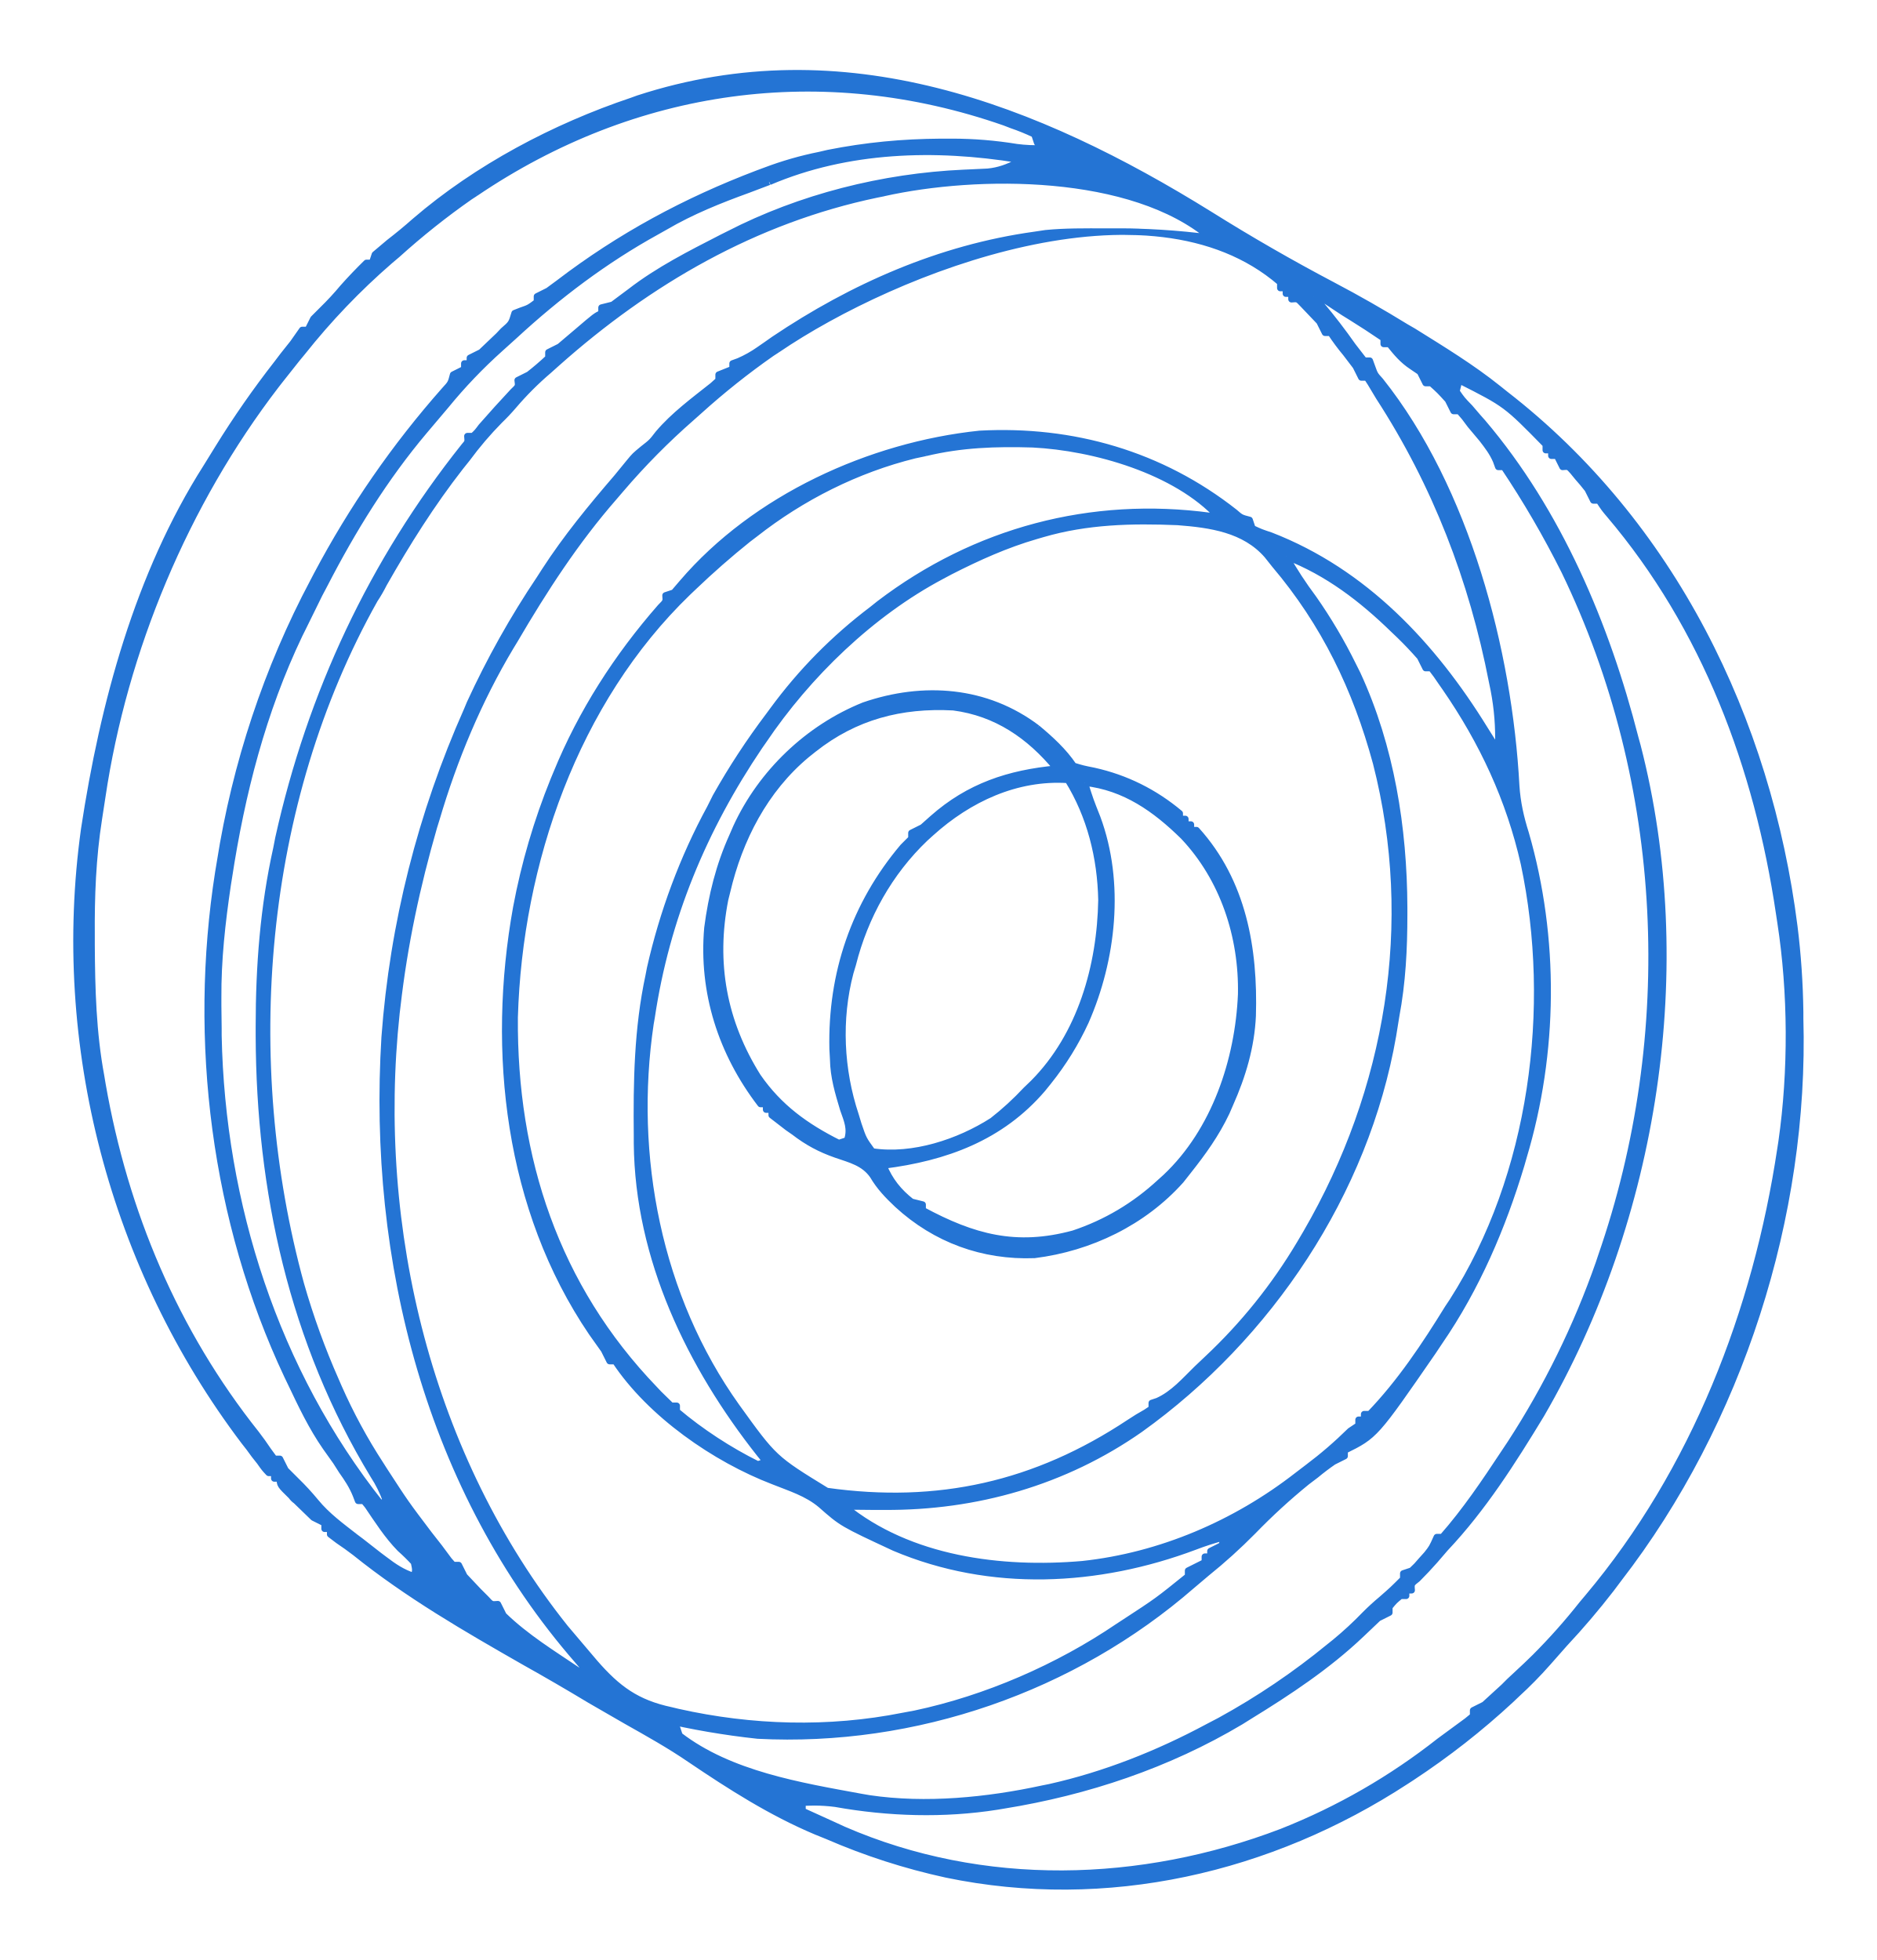
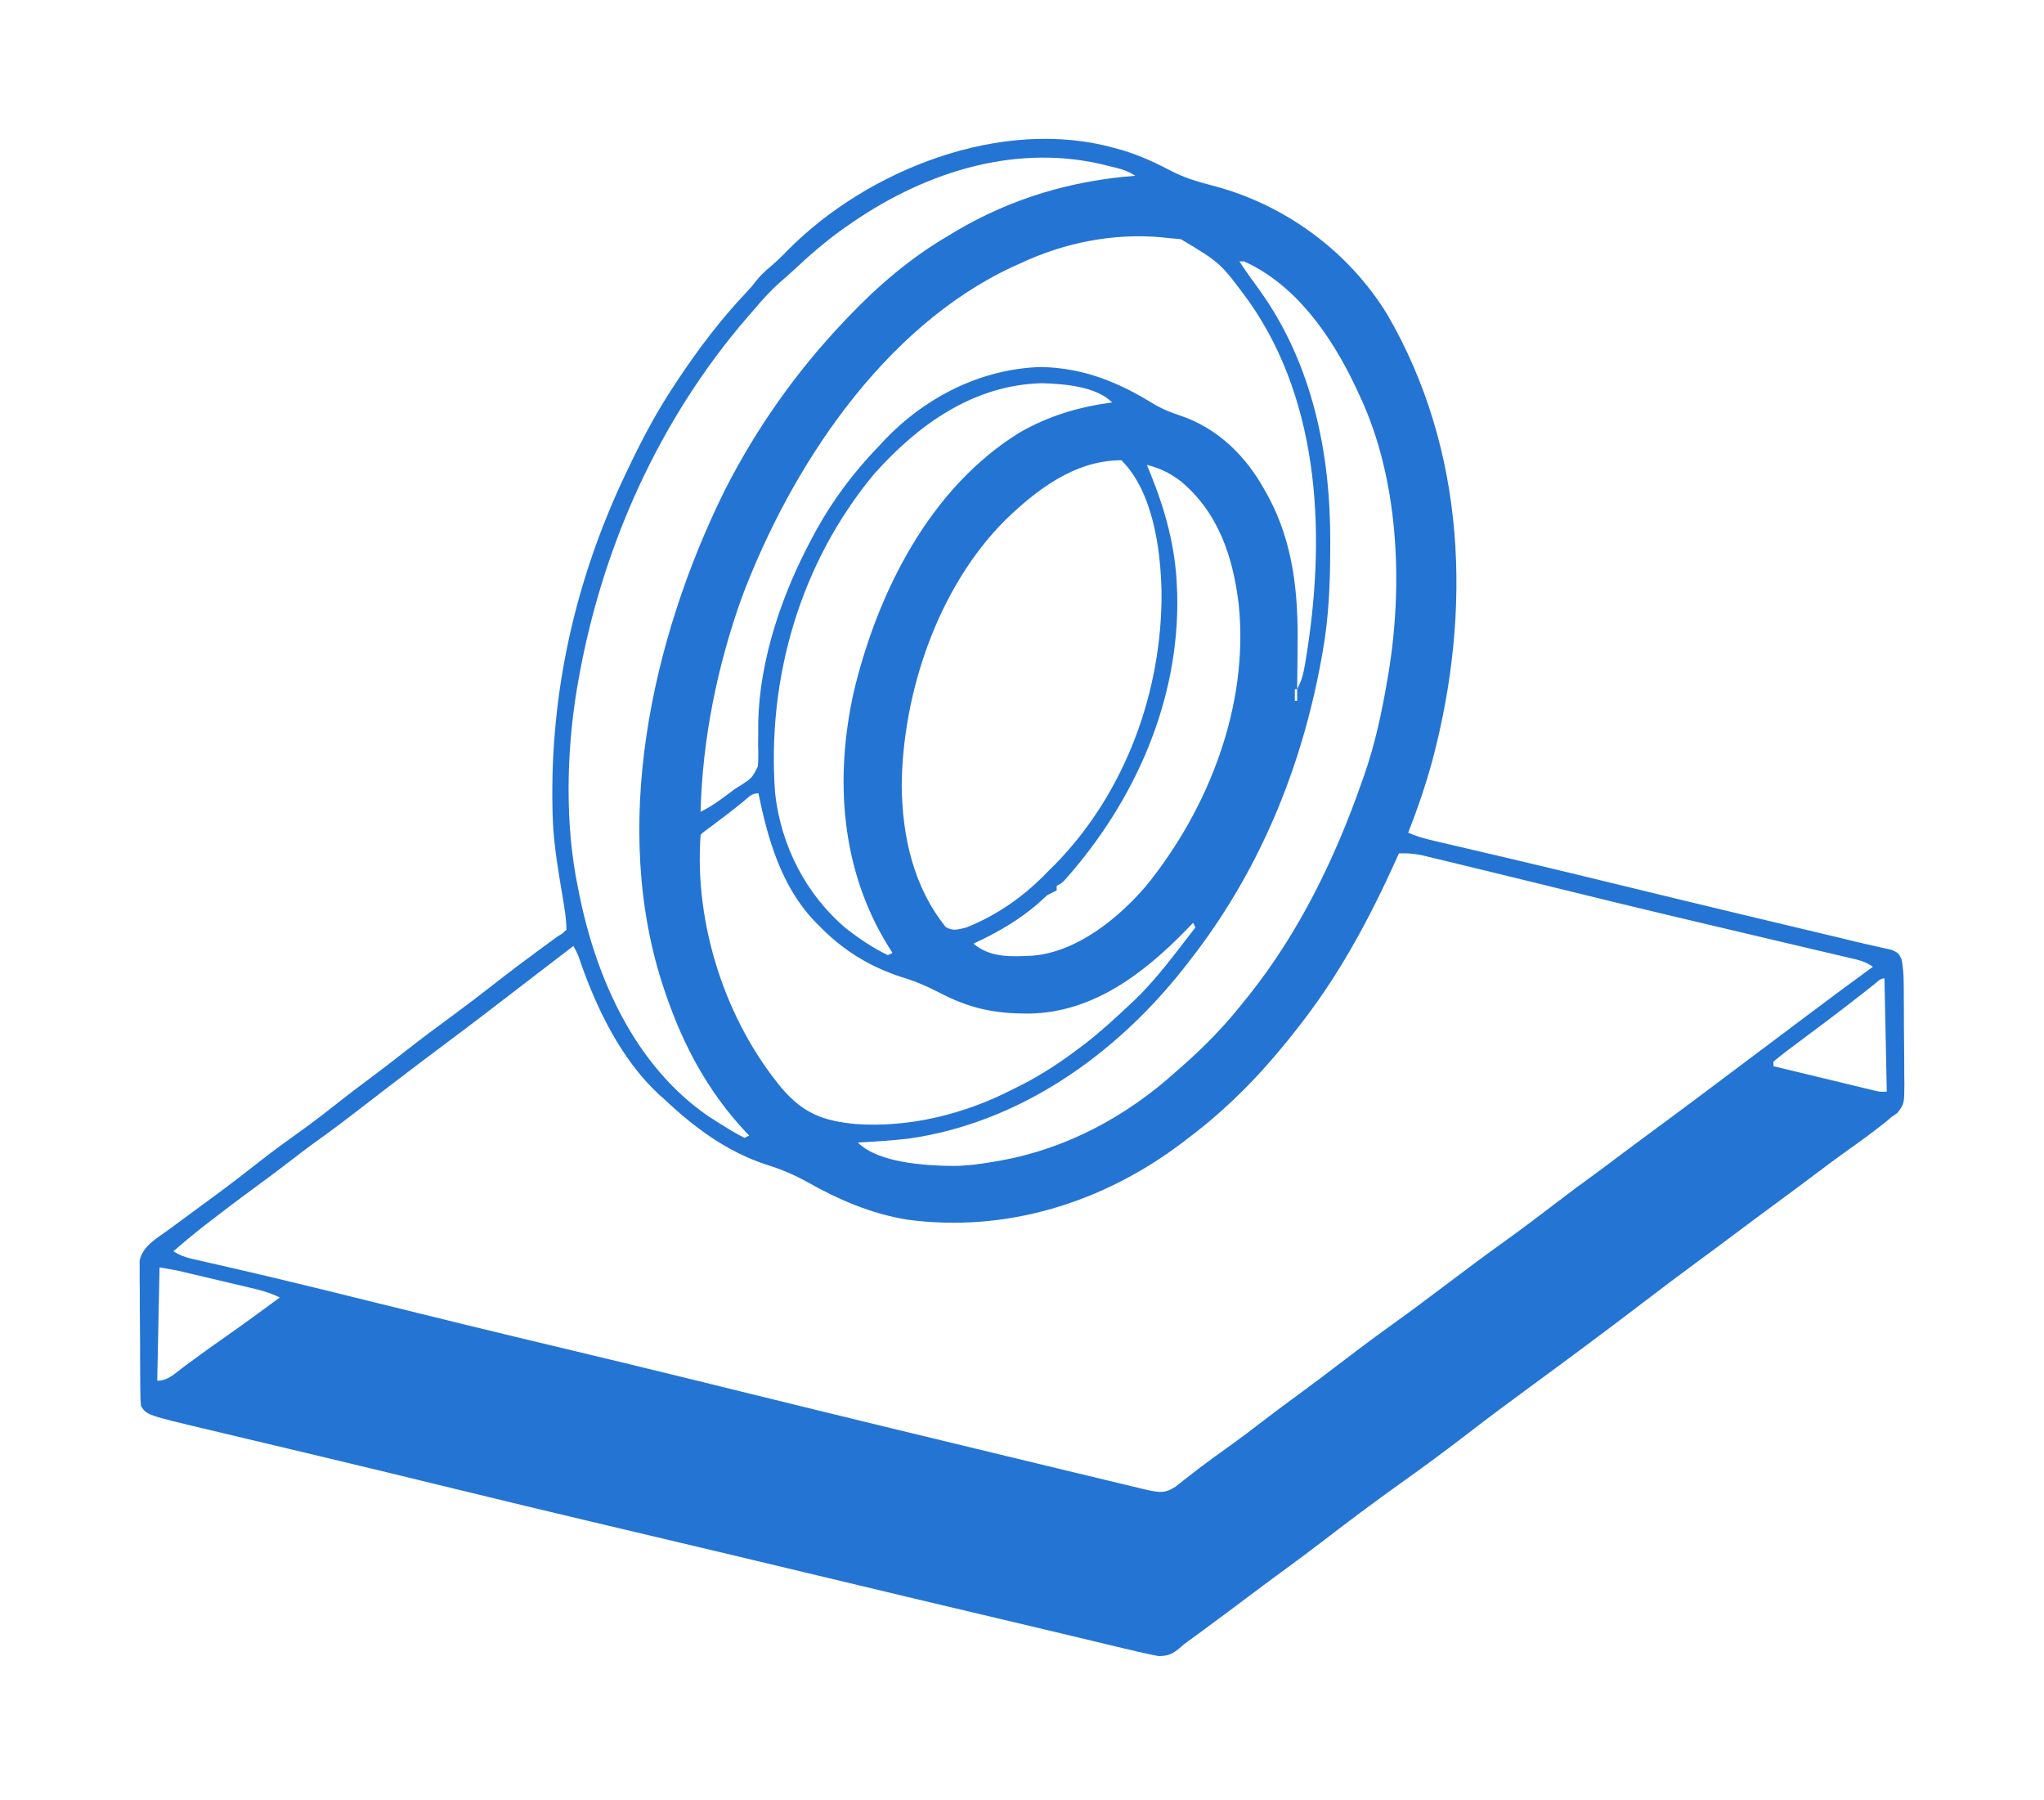
- <svg xmlns="http://www.w3.org/2000/svg" data-slopcamera-line-weight="2.5" width="720" height="752" viewBox="25.889 24.92 667.473 701.409">
-   <path fill="#2474d4" stroke="#2474d4" stroke-width="2.5" stroke-linejoin="round" vector-effect="non-scaling-stroke" d="M456.9 101.8q21.4 13.4 43.8 25.2 13.3 7 26.3 15l2.6 1.5C540 150 550.4 156.3 560 164l2.5 2c59.6 46.2 94 116.4 103.4 190.4q1.9 15.2 2.1 30.6v2.3c2 70.7-21.6 144.6-65 200.7l-2.7 3.6q-7.8 10.1-16.6 19.5l-6 6.8q-5.3 6-11.1 11.3l-2.1 2Q548 648.5 529 661l-2 1.3c-48.7 31.8-107.2 45.3-164.5 33.4q-22-4.8-42.5-13.7l-4.2-1.7c-16.1-6.8-30.5-16-45-25.8-7.3-5-15-9.3-22.8-13.7l-13-7.5q-11.6-7-23.4-13.6c-21-12-41.8-24-60.7-39.2q-3-2.3-6-4.3L142 574v-2h-2v-2l-4-2-6.2-6q-1-.7-1.7-1.7c-4.1-4-4.1-4-4.1-6.3h-2v-2h-2c-1.5-1.6-1.5-1.6-3.2-4l-1.9-2.4-1.9-2.6-1.8-2.3c-46.9-62-68-141.8-57.2-219.1 6.8-44.8 19.2-91 43.7-129.5l4.2-6.8q9.7-15.7 21.1-30.3l2.2-2.9 3.5-4.4 3.3-4.7h2l2-4 3.2-3.2q3.9-3.8 7.4-8 4-4.5 8.4-8.8h2l1-3 5.1-4.3q4.8-3.7 9.2-7.6c22.3-19.2 50-33.8 77.7-43.1l2.2-.8c73.6-24 142.6 3 204.7 41.6M194 94l-2 1.3q-13.6 9.5-26 20.7l-2.6 2.2Q146.2 133.1 132 151l-1.9 2.3-6.1 7.7-1.4 1.8C90.2 205 68.2 257.5 60.4 310.2l-1.2 7.8c-2.2 14-2.7 27.7-2.6 41.8v3.3c.1 15.8.5 31.3 3.4 46.9l.5 3c8 45.8 26 88.6 55 125q2.3 3 4.3 6l2.2 3h2l2 4 3.8 3.8q3.7 3.6 7 7.6c4.1 5 9.2 8.7 14.2 12.6l2 1.5 6.4 5 2 1.5c3.4 2.6 6.5 4.7 10.6 6 .6-2.2.6-2.2 0-5q-2.3-2.5-5-4.9c-4.5-4.6-8-10.1-11.6-15.4L154 562h-2l-.8-2.1c-1.3-3.2-3-5.8-5-8.6l-2.1-3.3-3.7-5.2c-5-7.2-8.7-15-12.4-22.8l-1.3-2.7C100.6 461.9 92.5 397.5 102 337l.6-3.6c5.5-35 16.8-69.2 33.4-100.4l1.2-2.3q19-35.9 45.8-66.2c2.2-2.4 2.2-2.4 3-5.5l4-2v-2h2v-2l4-2 6.3-6 1.6-1.7c3-2.6 3-2.6 4.1-6.3l2.3-.9c2.9-1 2.9-1 5.7-3.1v-2l4-2 3.8-2.8c22-16.8 45.4-29.4 71.2-39.2l2.7-1q9.5-3.6 19.5-5.6l3-.7c13.6-2.7 26.5-3.9 40.4-4h3.9q11.6 0 23.2 1.9 4.6.6 9.3.4l1-2h-3l-1-3q-4-1.9-8.1-3.3l-2.6-1C318.2 46 251 55.4 194 94m105-4-7.4 2.8c-10.2 3.7-20.2 7.7-29.6 13.2l-3.2 1.8C240.3 118 223.5 130.7 208 145l-5.1 4.6q-10.6 9.5-19.5 20.4l-7.7 9.1C161.6 195.8 150 214.6 140 234l-1.9 3.6L132 250l-1 2c-13.2 27.6-20.7 57-25.3 87.1l-.4 2.5c-2 13.5-3.5 26.9-3.4 40.5v2.7l.1 8.2v2.5c1.2 60.2 20.4 120.2 58 167.5l2-1q-1.7-4.8-4.5-9.1c-29-47.8-40.8-101.8-41-157.3v-3.4c0-21.5 1.6-42.7 6.3-63.8l.7-3.6C135 273.1 157 226 190 184.6c1.3-1.5 1.3-1.5 1.1-3.6h2c1.5-1.4 1.5-1.4 3-3.4q5.6-6.4 11.3-12.5c2-1.9 2-1.9 1.7-4.1l4-2q3.6-2.8 7-6v-2l4-2 6.6-5.6c6.2-5.3 6.2-5.3 8.4-6.4v-2l4-1 6.3-4.7c10.1-7.8 21.4-13.5 32.7-19.3l2.4-1.2c25.8-13.3 55.3-20.7 84.2-22l2.3-.1 6.3-.3c4.1-.4 7.1-1.6 10.8-3.4v-1c-29.6-4.8-60.9-4-89 8m107-4v2l2-1zm-66 8-2.5.5C294 103.6 256 125.6 223 155l-2.8 2.5q-6.8 5.8-12.6 12.6-2.4 2.8-5 5.3-6.3 6.4-11.6 13.6l-2.4 3c-10.3 13.2-19.1 27.2-27.4 41.8q-1.5 3-3.3 5.7c-41 73-48.3 165.2-26.4 245q5.1 17.8 12.5 34.5l1 2.3q6.4 14.5 15 27.7l1.4 2.2c7.6 11.7 7.6 11.7 16 22.8q3.7 4.6 7.1 9.3l1.5 1.7h2l2 4 5 5.3 2.7 2.7c2 2.2 2 2.2 4.3 2l2 4c8 7.8 17.8 13.8 27 20l2-1-2.3-2.7c-53.3-61.1-74.1-143.3-69.2-223.2 3-40.6 13-80 29.5-117.1l1-2.4q10.7-23.3 25-44.6l1.8-2.8c7.7-11.9 16.6-22.7 25.8-33.4l4.5-5.5c1.9-2.3 1.9-2.3 4.8-4.7 3.2-2.5 3.2-2.5 5.5-5.5 5.6-6.6 12.7-11.8 19.5-17.2l2.1-1.9v-2l5-2v-2l2.2-.8q3.9-1.7 7.3-4.1l2.6-1.8 2.7-1.9c28.1-18.9 59.4-32.7 93.2-37.4l4-.6c7-.7 14.2-.6 21.3-.6h2.3q17.8-.1 35.4 2.2c-28-23.8-83.4-23.5-117-16m-38 56-2 1.3q-13.6 9.5-26 20.7l-2.7 2.4Q257.7 186.3 246 200l-2.4 2.8c-13.8 15.8-25 33.1-35.6 51.2l-1.4 2.3c-11.5 19.2-20.3 40.3-26.6 61.7l-.9 2.9C173 342 168.5 363 166 385l-.3 2.5c-8.3 77.2 11.7 159 60.4 220L235 618l1.7 2c8.1 9.3 15 14.4 27.3 17l2.5.6c26.3 5.9 53.9 6.7 80.5 1.4l4.3-.8c25.5-5.4 51.2-16.6 72.7-31.2l2.3-1.5c11.8-7.7 11.8-7.7 22.7-16.5v-2l6-3v-2h2v-2l4-2 1-3q-5.4 1.4-10.6 3.4c-34.6 13-73 15-107.5.4-18.7-8.7-18.7-8.7-26.3-15.4-5-4.2-11-6-17-8.4-20.9-8-44-24-56.6-43h-2l-2-4-4.4-6.2c-30-44.2-36.3-100.5-27-152.1Q213 326.2 222 304l1-2.4c8.9-21.8 21.7-41.7 37.2-59.4 2-2 2-2 1.8-4.2l3-1 3-3.5c26-30.4 67.2-49.2 106.4-53.3 33.3-1.8 64.9 7.3 91.2 28 2.3 2 2.3 2 5.4 2.8l1 3c3 1.4 3 1.4 6.6 2.6 33.5 13 58 39.2 76.5 69.2l3.9 6.2h1c.2-7-.3-13.4-1.6-20.2l-.6-2.9c-7.1-36.5-20.2-70.6-40.5-101.9l-3-5-1.3-2h-2l-2-4-3.5-4.6q-3-3.6-5.5-7.4h-2l-2-4-4-4.2-2.1-2.2c-1.7-1.8-1.7-1.8-3.9-1.6v-2h-2v-2h-2v-2c-46.8-40.4-137.4-5-180 24m192-19 2.6 3q5.9 7 11.3 14.7l4.1 5.3h2l.8 2.2c1 2.8 1 2.8 3 5 30.8 38.7 46 96.5 48.6 145 .4 6 1.6 11.3 3.4 17 10.8 37.4 10.4 78.5-.8 115.8l-.8 2.8c-6.7 22.3-16 44-29.2 63.2l-2.4 3.6c-20.7 30-20.7 30-31.6 35.4v2l-4 2q-3.2 2.2-6.2 4.7l-3.3 2.5q-10.2 8.3-19.3 17.7-7.9 8-16.6 15l-5.2 4.4c-42.5 37-99.2 56.6-155.4 53.7q-17.7-1.9-35-6l3 3h3l1 3c18.1 13.9 43.2 18 65 22l2.9.5c20.2 3 42.3.8 62.1-3.5l2.5-.5c19.7-4.4 38.8-12 56.5-21.5l4.4-2.3q20.8-11.4 39.2-26.5l2-1.6q5.7-4.7 10.8-10 2.8-2.8 5.8-5.3c4-3.5 4-3.5 7.8-7.3v-2l3-1c1.8-1.7 1.8-1.7 3.6-3.8l1.8-2c1.9-2.4 1.9-2.4 3.6-6.2h2c8.2-9.3 15.2-19.7 22-30l2.4-3.6c13-20 23.7-41.8 31.6-64.4l.8-2.4c27.7-79.7 23.7-169.2-13.1-245.3Q574 209.9 562 192h-2l-.8-2.2c-1.3-3-3-5.2-5-7.8l-2.1-2.5-2.1-2.5-2.1-2.8-1.9-2.2h-2l-2-4c-3-3.3-3-3.3-6-6h-2l-2-4-2.8-1.9c-3.5-2.3-5.6-4.9-8.2-8.1h-2v-2l-6-4-5.5-3.5-2.9-1.8-6.2-4.1c-2.2-1.8-2.2-1.8-4.4-1.6m52 30-1 4c2 2.9 2 2.9 4.8 5.8l3 3.5 1.6 1.8c27.2 32 44.3 72.6 54.6 112.9l.8 2.9c20.4 79 6.3 169.1-34.5 239.3-10.2 16.8-20.8 33.5-34.3 47.8l-3.7 4.3q-3 3.4-6.2 6.6c-2.3 1.8-2.3 1.8-2.1 4.1h-2v2h-2c-2.2 1.8-2.2 1.8-4 4v2l-4 2-6.1 5.8c-12 11.4-25.9 20.6-39.9 29.2l-3.2 2c-26 15.5-55 25.2-84.8 30l-2.4.4c-19 3-38.8 2.4-57.8-1q-3.8-.5-7.7-.5l-4.1.1v3l11 5 3.7 1.7c50 21.7 106.5 20 156.8.8q30.6-12.1 56.5-32.5l9.8-7.2 2.2-1.8v-2l4-2 7-6.4 2-2 6-5.6 3.1-3q9-9 16.9-19l2.1-2.5C630.2 551.2 652.3 494 661 436l.4-2.6c3.6-25.1 3.5-53.3-.4-78.4l-.5-3.3c-7.7-52.1-26.4-102.2-60.8-142.7-1.7-2-1.7-2-3.7-5h-2l-2-4q-1.7-2.2-3.5-4.2l-1.8-2.2c-1.6-1.8-1.6-1.8-3.7-1.6l-2-4h-2v-2h-2v-2c-14.2-14.5-14.2-14.5-31-23m-191 26-3.8.8c-20.7 5.1-40.4 15-57.2 28.2l-2.5 1.9Q281.4 226 272 235l-2 1.9c-40.4 39-60.4 97-62 152.1-.4 50.4 14.8 96.4 50 133l1.6 1.7 4.4 4.3h2v2c8.6 7.3 18.9 14 29 19l3-1-2.2-2.7c-25-31.6-43.6-70-44-111.2v-2.6c-.2-19.5.1-38.4 4.2-57.5l.5-2.6C261 351.5 268.2 332 278 314l2-4q8.5-15.1 19-29l1.4-1.9q15.1-20.6 35.6-36.1l2.5-2c34.4-26.2 75.8-37.2 118.6-31.4l2.9.4c-15.3-16.7-44.7-25-66.6-26.1-13.2-.4-25.5 0-38.4 3.1m42 29-2.4.7c-10.7 3.1-20.7 7.6-30.7 12.7l-3 1.6c-25.3 13.4-48 35.4-63.9 59l-1.4 2c-20 29.6-33.3 61.5-38.6 97l-.4 2.3c-7 47.3 2.8 97.8 30.8 137 13.4 18.6 13.4 18.6 32.3 30.2 39.8 5.6 74.7-2.2 108.3-24.5q3-2 5.9-3.6l2.1-1.4v-2l2.1-.7c5.6-2.5 9.7-7.3 14-11.5l3.8-3.6Q475.3 493 489 470l2.3-3.9c29.6-51 39.7-110.7 25-168.1-7.2-26.6-18.5-50-36.3-71l-2.7-3.4c-8.1-9.3-20.3-11-32-11.9-16.5-.7-32.5-.3-48.3 4.3m87 8q4.4 7.8 9.8 15 8 11.4 14.2 24l1.6 3.2c12 26 16.6 55 16.7 83.5v2.5c0 12.3-.6 24.3-2.9 36.5l-1.1 6.8c-9.8 56.4-44.4 107.9-90.5 140.9-27 18.9-58.7 27.9-91.4 27.7h-4.2L326 564c23.3 19.1 56.3 23.2 85.2 20.7 27.9-3 54.7-14.5 76.8-31.7l3.8-2.9q8-6 15.2-13.1l3-2v-2h2v-2h2c10.9-11.3 19.8-24.7 28-38l1.6-2.4c28.8-45 36.5-105.1 25.6-156.6-5.2-23-14.8-43.6-28.2-63l-1.4-2q-1.7-2.6-3.6-5h-2l-2-4q-3.5-4-7.2-7.6l-2.2-2.1C511.2 239.2 499 229.8 484 224" />
-   <path fill="#2474d4" stroke="#2474d4" stroke-width="2.5" stroke-linejoin="round" vector-effect="non-scaling-stroke" d="M395 285.5c4.8 4 9.5 8.3 13 13.5 3.3 1 3.3 1 7.3 1.8q17.1 3.8 30.7 15.2v2h2v2h2v2h2c16.7 18.5 20.8 42.4 20.1 66.4-.5 11.1-3.6 21.5-8.1 31.6l-1.3 3c-3.7 7.8-8.4 14.3-13.7 21l-2.6 3.3C433 462.3 414 471.5 394 474c-18.4.7-35.4-5.5-49-18-3.4-3.2-6.4-6.3-8.8-10.4-3.2-4.6-8-5.7-13.2-7.5-5.7-2-10.2-4.4-15-8.1l-2.3-1.6-5.7-4.4v-2h-2v-2h-2c-14-18.3-21-40-19-63 1.5-11.5 4.2-22.4 9-33l1.3-3c9-19.6 25.8-35.6 45.7-43.6 21.2-7.3 43.8-5.7 62 8.1m-80 7.5-2.5 2c-15 12.5-24.1 30.2-28.5 49l-.7 2.8q-6.7 34.1 11.7 63.4c7.6 11 17.2 17.9 29 23.8l3-1c1.4-4.1 0-7.1-1.4-11.1-1.8-6-3.5-11.6-3.6-17.9l-.2-3.7c-.6-27 7.8-51.7 25.2-72.3l3-3v-2l4-2 3.6-3.2c13-11.5 27.3-16.2 44.4-17.8-9.7-11.8-21.6-20-37-22-18.7-1-35.2 3.3-50 15m42 30-2.1 1.9c-12.8 12.2-21.6 28-25.9 45.1l-.9 3c-4.4 16.7-3.5 34.8 1.9 51l1 3.3c1.8 5.3 1.8 5.3 5 9.7 14.5 2.2 31-3.3 43-11q6.4-5 12-11l2.6-2.5c17-17.1 24-41.9 24.4-65.5-.3-15.2-4-30.1-12-43-18.4-1.2-35.5 6.8-49 19m55-18c2 6.3 2 6.3 4.5 12.6 8.6 23.2 5.6 50.6-4.2 72.9Q407 402 399 412l-2.1 2.6C382 432 362.2 439.2 340 442c2.2 5.4 5.4 9.4 10 13l4 1v2c18 9.7 33.4 14 54 8.4q17.4-5.8 31-18.4l2-1.8c17.6-16.6 26-41.9 27-65.5.4-20.7-6.4-41.4-20.7-56.5-10-9.8-20.9-17.6-35.3-19.2" />
+ <svg xmlns="http://www.w3.org/2000/svg" viewBox="0 0 884 778" width="884" height="778">
+   <path d="M0 0 C1.23 0.34 2.459 0.681 3.727 1.031 C11.203 3.322 17.902 6.41 24.809 10.053 C30.464 12.94 36.15 14.631 42.279 16.214 C73.439 24.283 101.093 44.423 118 72 C152.087 130.746 154.665 199.818 137.555 264.547 C134.628 275.274 131.119 285.672 127 296 C131.883 298.216 136.998 299.277 142.199 300.477 C143.232 300.718 144.264 300.96 145.328 301.209 C147.585 301.738 149.843 302.264 152.101 302.79 C158.344 304.244 164.584 305.712 170.824 307.18 C172.803 307.645 172.803 307.645 174.822 308.12 C189.565 311.593 204.283 315.169 219 318.75 C236.809 323.082 254.622 327.398 272.449 331.656 C273.257 331.849 274.065 332.042 274.898 332.241 C282.785 334.126 290.672 336.009 298.561 337.886 C302.149 338.74 305.736 339.597 309.324 340.453 C310.59 340.753 311.856 341.054 313.161 341.363 C315.564 341.938 317.966 342.521 320.364 343.116 C322.959 343.747 325.564 344.337 328.175 344.899 C329.534 345.212 330.892 345.524 332.292 345.847 C333.529 346.116 334.765 346.386 336.039 346.664 C339 348 339 348 340.4 350.753 C340.989 353.942 341.273 356.868 341.306 360.11 C341.322 361.294 341.338 362.479 341.355 363.7 C341.36 364.965 341.366 366.231 341.371 367.535 C341.38 368.847 341.389 370.158 341.399 371.509 C341.413 374.277 341.422 377.045 341.425 379.813 C341.438 384.051 341.487 388.288 341.537 392.525 C341.547 395.216 341.554 397.907 341.559 400.598 C341.578 401.865 341.598 403.133 341.618 404.44 C341.573 413.231 341.573 413.231 338.602 417.22 C337.743 417.807 336.885 418.395 336 419 C334.919 419.934 334.919 419.934 333.816 420.887 C327.942 425.58 321.891 429.97 315.754 434.312 C311.891 437.061 308.098 439.896 304.312 442.75 C298.403 447.205 292.464 451.618 286.5 456 C279.988 460.787 273.505 465.609 267.048 470.47 C261.996 474.267 256.908 478.012 251.812 481.75 C244.114 487.404 236.501 493.163 228.912 498.963 C212.591 511.433 196.093 523.661 179.533 535.81 C170.699 542.291 161.899 548.8 153.234 555.508 C143.546 562.973 133.722 570.234 123.75 577.316 C112.474 585.356 101.392 593.659 90.417 602.102 C84.343 606.764 78.188 611.31 72.016 615.84 C66.988 619.531 61.983 623.249 57 627 C51.003 631.511 44.979 635.985 38.938 640.438 C38.152 641.017 37.366 641.596 36.557 642.193 C35.065 643.291 33.569 644.382 32.066 645.464 C30.006 646.955 30.006 646.955 28.204 648.555 C25.017 651.213 23.252 651.997 19.07 652.047 C17.372 651.74 15.682 651.385 14 651 C12.881 650.757 11.761 650.514 10.608 650.264 C7.145 649.482 3.692 648.664 0.243 647.826 C-2.232 647.224 -4.707 646.629 -7.183 646.036 C-9.91 645.382 -12.637 644.728 -15.363 644.072 C-22.071 642.458 -28.784 640.866 -35.5 639.285 C-66.363 632.02 -97.202 624.655 -128.037 617.273 C-152.393 611.442 -176.75 605.621 -201.125 599.875 C-218.049 595.885 -234.967 591.869 -251.875 587.812 C-252.807 587.589 -253.738 587.366 -254.698 587.136 C-264.786 584.718 -274.868 582.279 -284.945 579.814 C-303.544 575.264 -322.151 570.754 -340.777 566.316 C-342.266 565.962 -342.266 565.962 -343.785 565.6 C-352.92 563.423 -362.055 561.247 -371.191 559.076 C-376.277 557.868 -381.362 556.656 -386.447 555.443 C-388.35 554.99 -390.254 554.537 -392.158 554.086 C-418.428 547.857 -418.428 547.857 -421 544 C-421.274 541.167 -421.274 541.167 -421.306 537.68 C-421.33 535.723 -421.33 535.723 -421.355 533.726 C-421.36 532.313 -421.366 530.901 -421.371 529.445 C-421.38 527.996 -421.389 526.548 -421.399 525.055 C-421.415 521.987 -421.423 518.918 -421.425 515.85 C-421.431 511.923 -421.469 507.998 -421.514 504.071 C-421.551 500.321 -421.553 496.571 -421.559 492.82 C-421.578 491.412 -421.598 490.003 -421.618 488.552 C-421.612 487.241 -421.606 485.93 -421.599 484.579 C-421.607 482.85 -421.607 482.85 -421.615 481.087 C-420.337 474.673 -413.889 471.25 -408.875 467.562 C-407.836 466.79 -407.836 466.79 -406.775 466.002 C-402.981 463.185 -399.171 460.391 -395.359 457.598 C-393.781 456.44 -392.203 455.283 -390.625 454.125 C-389.829 453.541 -389.033 452.957 -388.213 452.356 C-381.953 447.747 -375.822 442.988 -369.709 438.187 C-363.742 433.524 -357.633 429.087 -351.473 424.685 C-345.672 420.526 -340.063 416.178 -334.477 411.734 C-330.777 408.825 -327.025 405.998 -323.25 403.188 C-317.503 398.907 -311.828 394.545 -306.188 390.125 C-299.255 384.699 -292.213 379.445 -285.106 374.25 C-279.663 370.259 -274.311 366.167 -269 362 C-260.438 355.283 -251.704 348.816 -242.913 342.404 C-242.281 341.94 -241.65 341.477 -241 341 C-240.257 340.537 -239.513 340.075 -238.748 339.598 C-238.171 339.07 -237.594 338.543 -237 338 C-237.099 334.498 -237.419 331.429 -238 328 C-238.151 327.038 -238.302 326.076 -238.457 325.084 C-238.952 321.99 -239.476 318.902 -240 315.812 C-241.514 306.533 -242.786 297.415 -243 288 C-243.02 287.157 -243.041 286.315 -243.062 285.447 C-244.128 234.728 -232.937 185.699 -211 140 C-210.569 139.096 -210.139 138.192 -209.695 137.261 C-203.829 125.02 -197.539 113.29 -190 102 C-189.562 101.338 -189.124 100.676 -188.672 99.994 C-179.862 86.733 -170.338 74.225 -159.41 62.621 C-156.989 60.054 -156.989 60.054 -154.918 57.367 C-153.15 55.185 -151.401 53.478 -149.25 51.688 C-146.449 49.303 -143.85 46.849 -141.312 44.188 C-106.686 9.225 -48.676 -13.564 0 0 Z M-116 34 C-116.986 34.699 -117.972 35.397 -118.988 36.117 C-125.439 40.819 -131.358 45.91 -137.18 51.367 C-139.679 53.7 -142.226 55.952 -144.812 58.188 C-148.932 61.843 -152.468 65.784 -156 70 C-156.788 70.9 -157.575 71.799 -158.387 72.727 C-197.02 117.281 -221.943 173.048 -232 231 C-232.176 232.015 -232.353 233.031 -232.535 234.077 C-237.039 261.551 -237.708 292.662 -232 320 C-231.807 320.972 -231.613 321.944 -231.414 322.945 C-224.039 359.234 -207.315 396.819 -175.784 418.525 C-173.356 420.116 -170.908 421.663 -168.438 423.188 C-167.24 423.929 -167.24 423.929 -166.018 424.685 C-164.052 425.86 -162.03 426.94 -160 428 C-159.34 427.67 -158.68 427.34 -158 427 C-158.534 426.44 -159.067 425.881 -159.617 425.305 C-175.822 407.866 -186.352 388.315 -194 366 C-194.253 365.267 -194.505 364.533 -194.766 363.778 C-218.287 293.982 -200.281 212.415 -168.766 148.422 C-155.21 121.626 -137.689 96.726 -117 75 C-116.381 74.347 -115.762 73.694 -115.124 73.021 C-102.147 59.422 -88.253 47.546 -72 38 C-70.826 37.295 -69.651 36.59 -68.441 35.863 C-44.466 21.735 -18.715 14.123 9 12 C5.435 9.623 2.349 8.948 -1.812 7.938 C-3.201 7.596 -4.589 7.254 -6.019 6.902 C-45.064 -1.949 -84.215 11.438 -116 34 Z M-41 50 C-42.07 50.478 -43.14 50.956 -44.242 51.449 C-100.221 77.661 -139.974 138.104 -161.125 194.188 C-171.751 223.716 -178.244 255.647 -179 287 C-175.592 285.296 -172.864 283.554 -169.812 281.312 C-168.492 280.348 -168.492 280.348 -167.144 279.363 C-166.107 278.583 -165.069 277.803 -164 277 C-163.228 276.531 -162.456 276.063 -161.661 275.58 C-156.803 272.421 -156.803 272.421 -154.235 267.418 C-153.992 264.351 -154.012 261.387 -154.125 258.312 C-154.119 256.061 -154.105 253.81 -154.082 251.559 C-154.078 250.446 -154.073 249.333 -154.069 248.187 C-153.483 221.067 -143.707 192.657 -131 169 C-130.361 167.805 -129.721 166.61 -129.062 165.379 C-121.6 151.883 -112.699 140.084 -102 129 C-101.2 128.136 -100.399 127.273 -99.574 126.383 C-81.78 107.686 -57.711 95.423 -31.75 94.688 C-13.363 95.061 1.919 101.275 17.301 110.902 C20.91 112.949 24.318 114.326 28.25 115.625 C44.561 121.068 56.796 133.051 65 148 C65.781 149.382 65.781 149.382 66.578 150.793 C77.371 170.988 79.513 192.672 79.188 215.125 C79.172 216.97 79.159 218.815 79.147 220.66 C79.114 225.107 79.062 229.553 79 234 C80.629 230.742 81.38 228.797 82 225.352 C82.164 224.44 82.328 223.529 82.497 222.591 C91.365 170.3 89.754 111.12 58.062 66.188 C45.828 49.633 45.828 49.633 28.75 39.438 C27.172 39.242 25.587 39.103 24 39 C22.277 38.809 22.277 38.809 20.52 38.613 C-0.559 36.678 -21.9 40.97 -41 50 Z M54 49 C56.773 53.226 59.688 57.308 62.688 61.375 C85.492 93.096 93.462 131.795 93.312 170.375 C93.311 171.347 93.309 172.319 93.307 173.32 C93.259 188.389 92.684 203.138 90 218 C89.743 219.457 89.743 219.457 89.48 220.943 C80.799 268.763 62.164 313.738 32 352 C31.278 352.935 30.556 353.869 29.812 354.832 C0.192 392.25 -41.055 421.435 -89 428.312 C-96.312 429.127 -103.654 429.604 -111 430 C-102.184 438.816 -81.94 439.976 -69.91 440.129 C-63.927 440.103 -58.199 439.334 -52.312 438.312 C-50.737 438.04 -50.737 438.04 -49.13 437.762 C-20.395 432.575 5.457 418.536 27 399 C28.319 397.844 28.319 397.844 29.664 396.664 C39.327 388.138 48.035 379.131 56 369 C56.78 368.037 57.56 367.074 58.363 366.082 C80.043 338.801 95.572 306.752 107 274 C107.439 272.764 107.439 272.764 107.886 271.502 C112.646 257.959 115.589 244.137 118 230 C118.167 229.03 118.333 228.059 118.505 227.06 C124.867 188.424 122.96 142.922 106 107 C105.089 105.037 105.089 105.037 104.16 103.035 C93.931 81.51 78.529 59.112 56 49 C55.34 49 54.68 49 54 49 Z M-104 141 C-136.001 179.493 -150.415 229.445 -146.782 278.975 C-144.24 301.683 -133.433 322.877 -115.949 337.562 C-110.265 341.954 -104.47 345.869 -98 349 C-97.34 348.67 -96.68 348.34 -96 348 C-96.87 346.637 -96.87 346.637 -97.758 345.246 C-118.385 312.059 -121.114 272.703 -112.746 235.094 C-102.407 191.972 -79.859 146.956 -41 123 C-28.433 115.788 -15.369 111.902 -1 110 C-8.006 102.994 -21.812 102.013 -31.25 101.688 C-60.901 102.371 -84.906 119.546 -104 141 Z M-47.562 161.188 C-76.289 190.091 -91.582 235.217 -92.023 275.489 C-91.822 297.45 -87.024 319.379 -72.969 336.84 C-69.776 338.721 -67.52 337.849 -64 337 C-50.088 331.415 -38.26 322.901 -28 312 C-27.196 311.216 -26.391 310.433 -25.562 309.625 C4.709 278.615 20.683 234.893 20.351 191.796 C19.925 173.368 16.687 148.687 3 135 C-17.195 135 -33.849 147.837 -47.562 161.188 Z M14 137 C14.797 138.926 14.797 138.926 15.609 140.891 C22.028 156.802 26.409 172.759 27 190 C27.06 191.22 27.06 191.22 27.121 192.465 C28.331 238.636 8.863 282.4 -21.406 316.391 C-23 318 -23 318 -25 319 C-25 319.66 -25 320.32 -25 321 C-26.98 321.99 -26.98 321.99 -29 323 C-30.154 323.988 -31.277 325.012 -32.375 326.062 C-40.782 333.576 -50.781 339.314 -61 344 C-53.583 350.276 -44.45 349.649 -35.237 349.195 C-16.197 347.533 1.591 333.135 13.609 319.124 C40.768 285.69 58.15 241.119 53.752 197.547 C51.328 176.927 44.975 157.514 28.449 143.898 C23.721 140.411 19.742 138.46 14 137 Z M78 234 C78 235.65 78 237.3 78 239 C78.33 239 78.66 239 79 239 C79 237.35 79 235.7 79 234 C78.67 234 78.34 234 78 234 Z M77 240 C78 242 78 242 78 242 Z M-160.375 282.438 C-165.356 286.51 -170.464 290.379 -175.629 294.215 C-177.839 295.792 -177.839 295.792 -179 297 C-181.807 335.538 -168.298 377.273 -143.68 406.781 C-134.369 417.512 -125.863 420.648 -112 422 C-88.52 423.648 -64.787 417.683 -44 407 C-42.755 406.381 -41.51 405.762 -40.227 405.125 C-31.206 400.512 -23.065 395.12 -15 389 C-14.117 388.331 -13.234 387.662 -12.324 386.973 C-5.548 381.688 0.751 375.893 7 370 C7.734 369.309 8.467 368.618 9.223 367.906 C18.847 358.569 26.762 347.548 35 337 C34.67 336.34 34.34 335.68 34 335 C33.068 335.967 32.136 336.934 31.176 337.93 C12.703 356.888 -9.365 373.871 -37.008 374.242 C-52.154 374.281 -62.771 372.013 -76.238 364.938 C-81.498 362.229 -86.699 360.023 -92.375 358.375 C-106.325 353.742 -117.801 346.628 -128 336 C-128.663 335.334 -129.325 334.667 -130.008 333.981 C-144.188 318.878 -149.92 298.791 -154 279 C-156.964 279 -158.113 280.56 -160.375 282.438 Z M123 305 C122.709 305.649 122.417 306.297 122.117 306.965 C110.013 333.836 96.508 358.955 78 382 C77.198 383.014 76.396 384.029 75.57 385.074 C62.696 401.133 48.457 415.657 32 428 C31.098 428.697 30.195 429.395 29.266 430.113 C-5.009 456.027 -46.977 469.152 -89.934 463.305 C-105.409 460.706 -119.391 454.692 -133 447 C-138.605 443.908 -144.068 441.6 -150.188 439.688 C-167.721 434.014 -181.723 423.484 -195 411 C-195.652 410.424 -196.304 409.848 -196.977 409.254 C-213.056 394.398 -223.787 372.545 -230.879 352.152 C-232 348.796 -232 348.796 -234 345 C-234.741 345.571 -235.482 346.142 -236.246 346.731 C-243.383 352.225 -250.531 357.704 -257.688 363.172 C-262.071 366.521 -266.445 369.881 -270.812 373.25 C-276.836 377.887 -282.91 382.451 -289 387 C-297.479 393.336 -305.935 399.698 -314.316 406.164 C-336.545 423.298 -336.545 423.298 -347.5 431.172 C-350.374 433.273 -353.186 435.444 -356 437.625 C-361.335 441.754 -366.744 445.766 -372.188 449.75 C-378.776 454.581 -385.298 459.487 -391.75 464.5 C-392.476 465.063 -393.202 465.626 -393.95 466.206 C-398.408 469.688 -402.731 473.289 -407 477 C-403.496 479.336 -400.173 480.039 -396.133 480.934 C-394.404 481.329 -392.675 481.724 -390.945 482.12 C-390.006 482.332 -389.067 482.545 -388.099 482.764 C-366.152 487.738 -344.302 493.094 -322.463 498.514 C-296.085 505.06 -269.687 511.511 -243.25 517.812 C-222.463 522.769 -201.686 527.761 -180.938 532.875 C-178.645 533.44 -176.352 534.005 -174.059 534.57 C-172.905 534.854 -171.751 535.138 -170.562 535.431 C-169.392 535.719 -168.221 536.008 -167.016 536.305 C-165.237 536.743 -165.237 536.743 -163.422 537.19 C-118.874 548.16 -74.287 558.973 -29.677 569.688 C-25.53 570.684 -21.383 571.683 -17.237 572.684 C-12.36 573.861 -7.481 575.033 -2.601 576.201 C-0.798 576.633 1.005 577.068 2.807 577.504 C5.279 578.102 7.752 578.693 10.225 579.282 C12.307 579.782 12.307 579.782 14.431 580.293 C19.633 581.324 21.829 581.756 26.355 578.832 C27.642 577.837 28.918 576.829 30.188 575.812 C31.613 574.705 33.04 573.6 34.469 572.496 C35.21 571.92 35.951 571.343 36.715 570.75 C40.476 567.87 44.333 565.128 48.188 562.375 C54.406 557.911 60.514 553.335 66.559 548.637 C70.664 545.491 74.828 542.432 79 539.375 C85.915 534.307 92.758 529.153 99.562 523.938 C106.806 518.39 114.123 512.969 121.539 507.654 C129.114 502.22 136.56 496.619 144 491 C152.169 484.83 160.366 478.714 168.688 472.75 C176.459 467.178 184.072 461.414 191.664 455.6 C196.826 451.648 202.022 447.757 207.301 443.961 C210.729 441.47 214.114 438.923 217.5 436.375 C223.39 431.943 229.31 427.552 235.25 423.188 C244.494 416.392 253.676 409.516 262.845 402.62 C265.645 400.515 268.447 398.414 271.25 396.312 C272.173 395.62 273.096 394.928 274.047 394.215 C276.224 392.582 278.401 390.949 280.578 389.316 C281.533 388.6 281.533 388.6 282.507 387.87 C283.843 386.868 285.179 385.866 286.514 384.865 C290.325 382.007 294.134 379.148 297.941 376.285 C307.913 368.791 317.919 361.347 328 354 C324.978 351.985 323.034 351.376 319.543 350.555 C318.416 350.286 317.288 350.018 316.127 349.742 C314.898 349.456 313.669 349.17 312.402 348.875 C311.122 348.572 309.842 348.269 308.524 347.957 C304.33 346.966 300.134 345.983 295.938 345 C293.036 344.315 290.134 343.63 287.232 342.944 C281.458 341.58 275.684 340.219 269.909 338.861 C259.978 336.525 250.05 334.174 240.125 331.812 C239.311 331.619 238.497 331.426 237.658 331.226 C224.637 328.131 211.634 324.962 198.637 321.77 C189.426 319.508 180.213 317.252 171 315 C169.983 314.751 168.966 314.503 167.917 314.246 C161.975 312.795 156.031 311.351 150.083 309.919 C148.254 309.477 146.426 309.033 144.598 308.587 C142.083 307.973 139.567 307.368 137.051 306.766 C135.635 306.423 134.218 306.08 132.759 305.728 C129.382 305.074 126.425 304.849 123 305 Z M36 332 C36 335 36 335 36 335 Z M328.387 361.746 C327.64 362.331 326.892 362.917 326.123 363.52 C325.319 364.153 324.515 364.786 323.688 365.438 C318.469 369.523 313.25 373.6 307.938 377.562 C307.024 378.246 306.11 378.929 305.168 379.633 C303.393 380.959 301.618 382.284 299.842 383.608 C297.473 385.378 295.111 387.157 292.75 388.938 C291.986 389.506 291.221 390.075 290.433 390.66 C288.585 392.059 286.787 393.524 285 395 C285 395.66 285 396.32 285 397 C291.495 398.571 297.991 400.137 304.488 401.7 C306.699 402.232 308.91 402.765 311.12 403.3 C314.294 404.068 317.469 404.831 320.644 405.594 C321.635 405.834 322.626 406.075 323.647 406.323 C324.567 406.543 325.488 406.763 326.437 406.99 C327.247 407.186 328.058 407.381 328.893 407.582 C331.132 408.097 331.132 408.097 334 408 C333.67 391.83 333.34 375.66 333 359 C331.15 359 329.783 360.647 328.387 361.746 Z M-413 484 C-413.33 500.17 -413.66 516.34 -414 533 C-409.36 533 -406.462 529.93 -402.875 527.25 C-401.241 526.049 -399.607 524.848 -397.973 523.648 C-397.143 523.037 -396.313 522.426 -395.457 521.796 C-391.777 519.106 -388.046 516.49 -384.312 513.875 C-376.46 508.359 -368.715 502.705 -361 497 C-365.366 494.817 -369.651 493.753 -374.367 492.652 C-375.736 492.327 -375.736 492.327 -377.132 491.995 C-379.06 491.538 -380.988 491.084 -382.916 490.632 C-385.858 489.941 -388.798 489.244 -391.738 488.545 C-393.615 488.101 -395.491 487.658 -397.367 487.215 C-398.242 487.007 -399.118 486.8 -400.019 486.587 C-400.847 486.393 -401.674 486.199 -402.527 486 C-403.248 485.83 -403.968 485.661 -404.711 485.486 C-407.457 484.903 -410.231 484.462 -413 484 Z " transform="translate(482,64)" fill="#2474d4" />
</svg>
